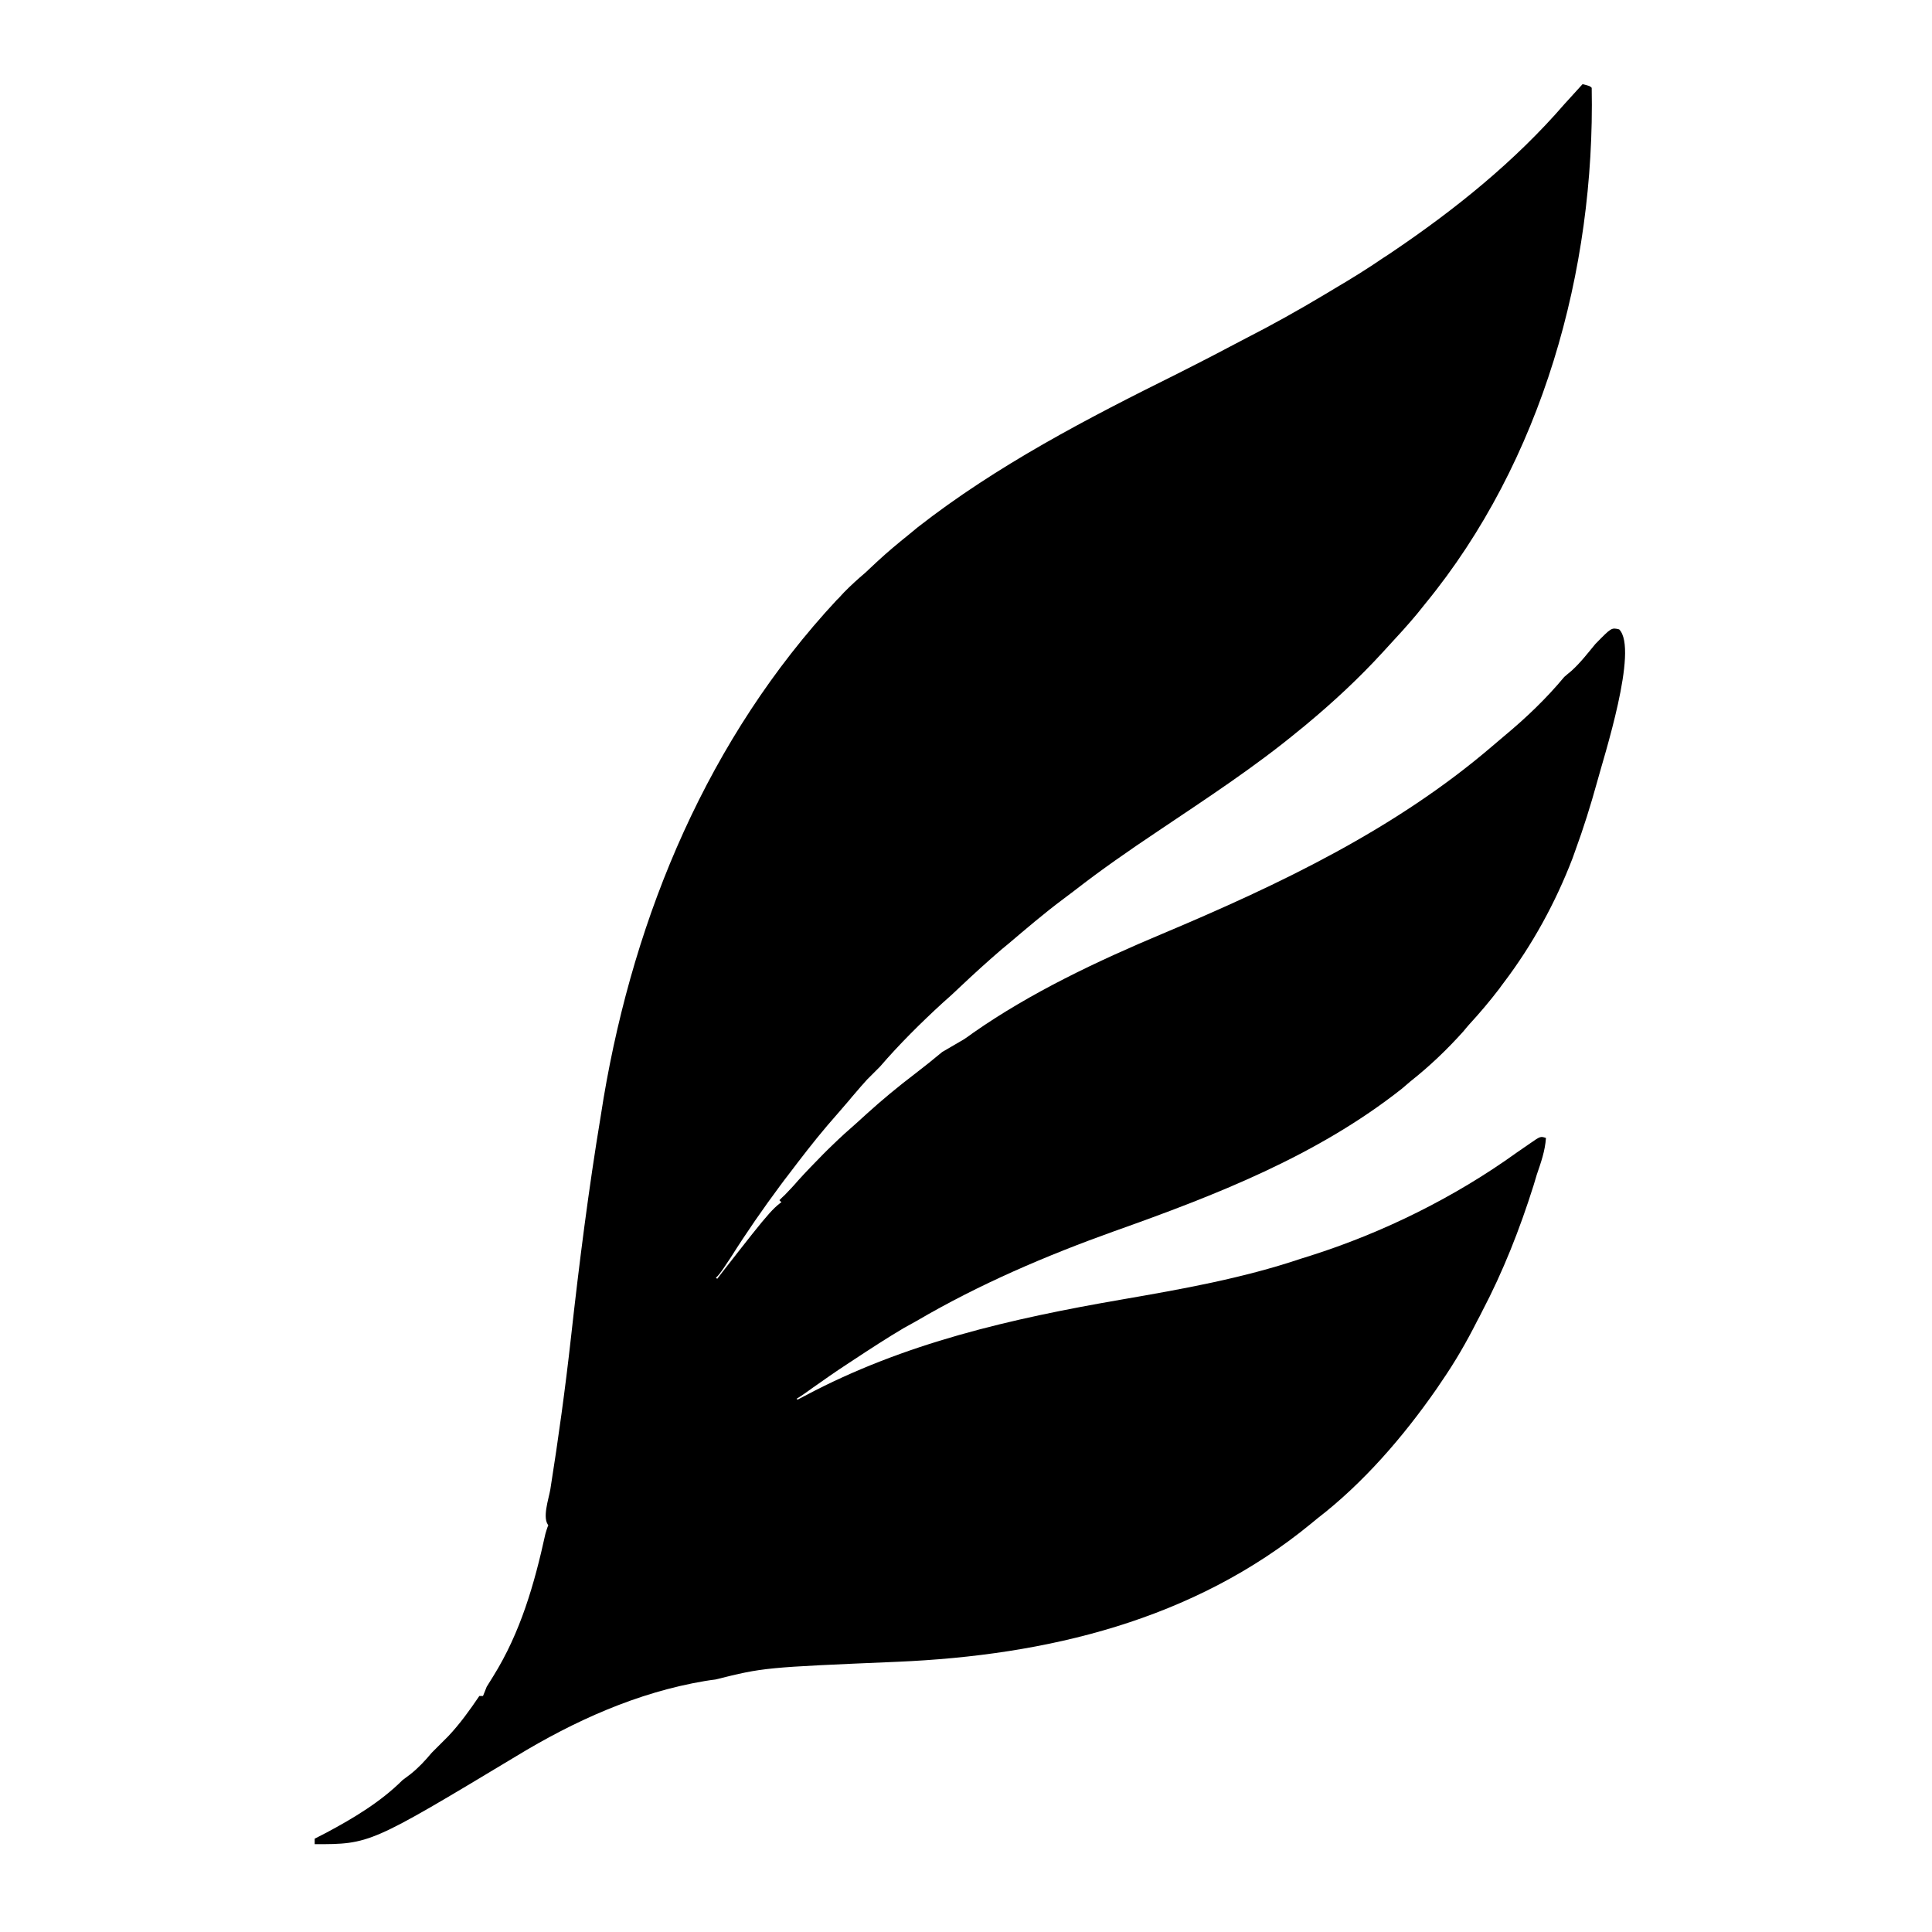
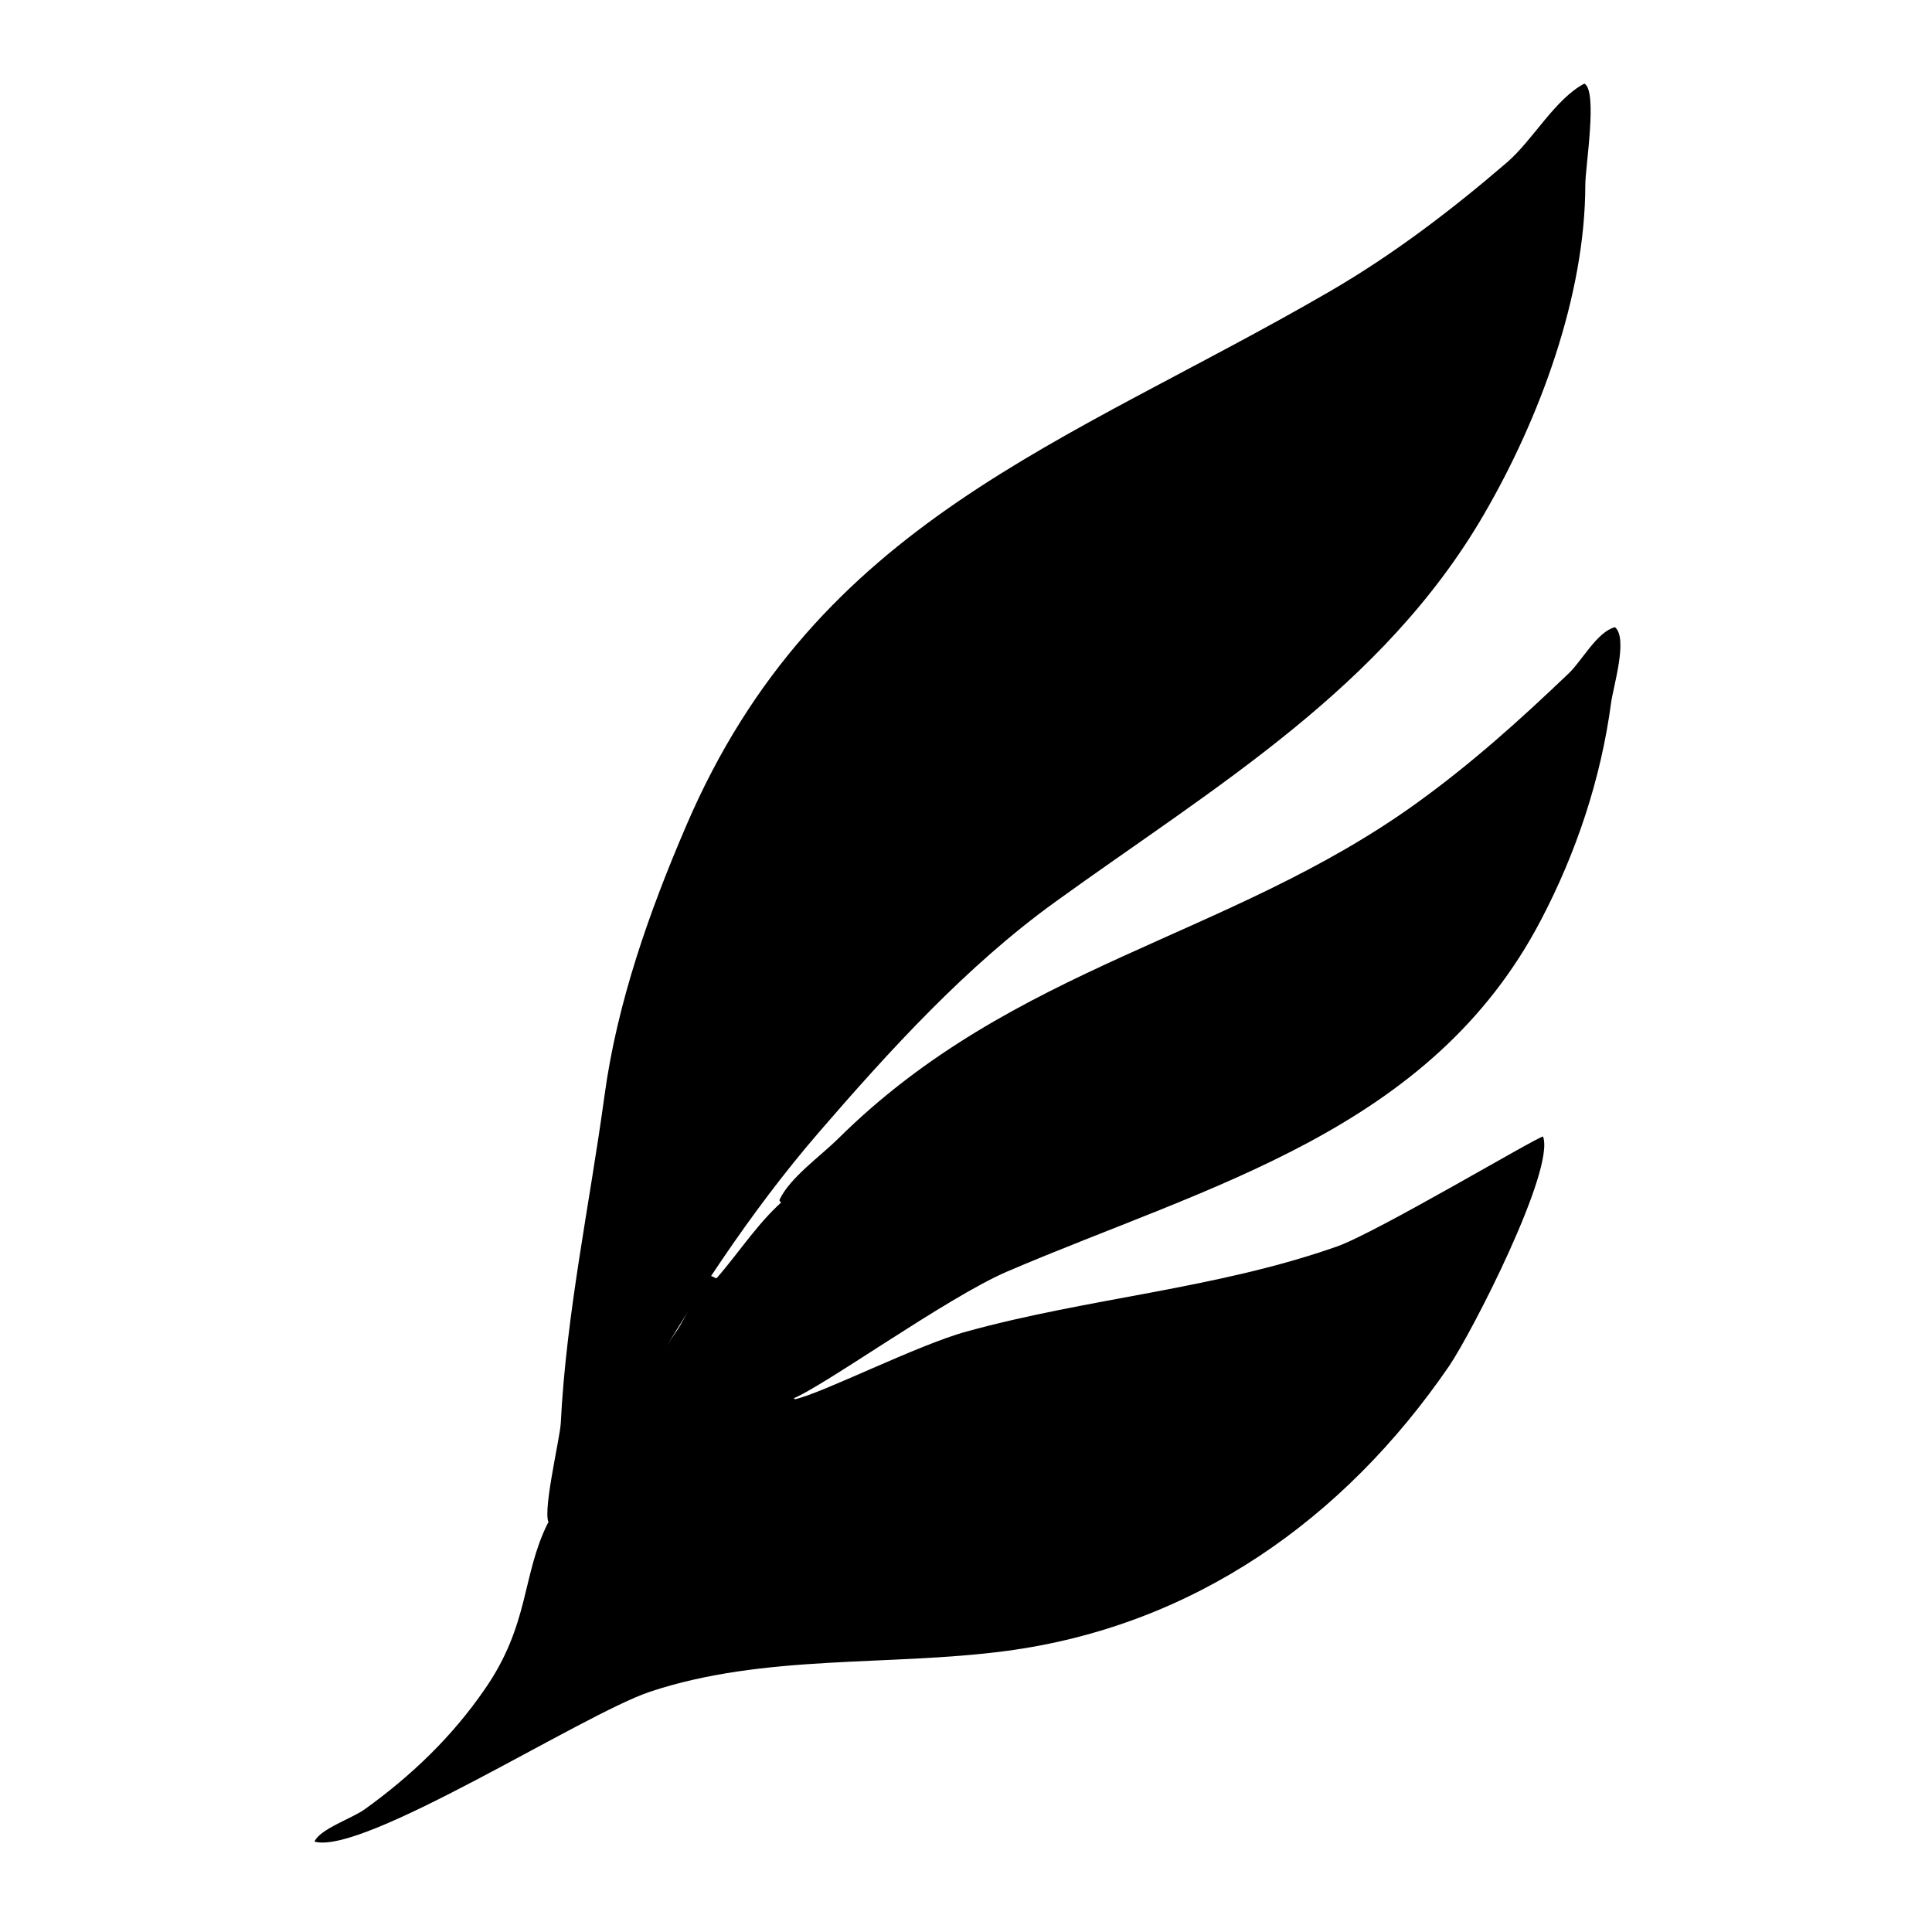
<svg xmlns="http://www.w3.org/2000/svg" viewBox="52 81 1056 1056" role="img" aria-labelledby="t">
-   <path id="leaf-top" fill="currentColor" d="M 917 127 C 921 128 921 128 922 129 C 923.9 228.8 894.9 333.1 831 411 C 830.3 411.9 830.3 411.9 826.5 416.6 C 821.5 422.6 816.3 428.3 811 434 C 809.9 435.2 808.9 436.3 807.8 437.5 C 794.8 451.7 780.8 464.7 766 477 C 764.8 478 763.5 479.1 762.2 480.1 C 737.8 500.3 711.2 517.6 684.9 535.3 C 669.2 545.8 653.9 556.4 639 568 C 637 569.5 635 571 632.9 572.6 C 622.6 580.3 612.8 588.7 603 597 C 602.4 597.5 602.4 597.5 599.6 599.8 C 591.8 606.5 584.2 613.4 576.8 620.4 C 573.7 623.4 570.5 626.3 567.3 629.1 C 555.3 640.1 543.6 651.7 533 664 C 530.7 666.3 528.3 668.7 526 671 C 523.6 673.6 521.3 676.3 519 679 C 518.1 680 517.2 681.1 516.3 682.2 C 514.2 684.6 512.2 687 510.1 689.4 C 508.2 691.6 506.2 693.9 504.2 696.2 C 496.8 704.9 489.9 713.9 483 723 C 481.5 724.9 480.1 726.8 478.6 728.8 C 469.1 741.6 460 754.7 451.5 768.2 C 443.7 780 443.7 780 440 780 C 440 782.3 440 784.6 440 787 C 439.2 788 439.2 788 435 793 C 433.6 795.3 432.3 797.7 431 800 C 429.5 802.2 427.9 804.4 426.3 806.6 C 421.3 813.5 416.6 820.7 412 828 C 410.3 830.7 408.5 833.3 406.8 836 C 393.9 855.9 381.2 875.8 369.1 896.2 C 360.2 910.9 360.2 910.9 352 915 C 348.1 911.1 351.9 900.4 352.8 895.1 C 357.2 867.4 361 839.8 364.1 811.9 C 368.6 771.4 373.7 731 380.4 690.7 C 380.9 687.6 381.4 684.4 381.9 681.3 C 398.9 580.5 439.4 484.1 509.4 408.9 C 510.1 408.3 510.1 408.3 513.2 404.9 C 517 401 520.9 397.5 525 394 C 527.1 392 529.2 390.1 531.3 388.1 C 537 382.8 542.9 377.9 549 373 C 550.5 371.8 552 370.5 553.6 369.2 C 597 335.3 646.3 309.7 695.5 285.3 C 704.5 280.7 713.5 276.2 722.5 271.4 C 725.9 269.6 729.4 267.8 732.8 266 C 747.5 258.5 761.8 250.5 776 242 C 777.8 240.9 779.6 239.8 781.5 238.7 C 790.5 233.4 799.4 227.9 808 222 C 809.9 220.8 811.7 219.6 813.6 218.3 C 847.6 195.3 880.1 169.1 907 138 C 910.3 134.3 913.7 130.7 917 127 Z" />
-   <path id="leaf-mid" fill="currentColor" d="M 937 425 C 947.8 435.8 928.5 495.1 924.9 508.6 C 921.4 521.3 917.5 533.7 913 546 C 912.5 547.4 912 548.8 911.5 550.2 C 902.2 574.4 889.6 597.4 874 618 C 873.2 619.1 872.3 620.2 871.5 621.4 C 866.3 628.2 860.8 634.7 855 641 C 853.9 642.2 852.9 643.5 851.8 644.8 C 842.9 654.7 833.5 663.7 823 672 C 821.4 673.4 819.8 674.7 818.2 676.1 C 771.7 712.8 716.4 734.3 661.2 753.9 C 623.8 767.3 587.3 782.9 553 803 C 550.6 804.3 548.2 805.7 545.8 807 C 536.7 812.4 527.8 818.2 519 824 C 517.6 824.9 516.3 825.8 514.9 826.7 C 508.6 830.8 502.5 835.1 496.4 839.4 C 490 844 490 844 485 847 C 480.8 842.8 481.6 840.1 481.6 834.2 C 481.6 832.1 481.6 830 481.6 827.9 C 481.6 825.6 481.6 823.4 481.6 821.1 C 481.6 818.8 481.6 816.5 481.6 814.1 C 481.5 804.2 481.5 794.4 481.5 784.5 C 481.5 777.3 481.4 770.1 481.4 762.9 C 481.4 760.7 481.4 758.4 481.4 756.1 C 481.4 754 481.4 752 481.4 749.8 C 481.4 748 481.4 746.2 481.4 744.3 C 481 740 481 740 478 737 C 479 736 480 735 481.1 734 C 483.5 731.5 485.9 729 488.1 726.4 C 492.6 721.4 497.2 716.7 501.9 711.9 C 503.6 710.2 505.3 708.5 507.1 706.8 C 511.3 702.7 515.6 698.8 520 695 C 521.8 693.4 523.6 691.7 525.5 690 C 534.1 682.2 542.8 675 552 668 C 557.1 664.1 562.1 660.1 567 656 C 571 653.7 575 651.3 579 649 C 580.6 647.9 582.2 646.8 583.8 645.6 C 615.4 623.5 651.8 606.3 687.3 591.4 C 751.4 564.4 814.5 534.4 867.7 488.8 C 869.9 486.9 872.1 485.1 874.3 483.2 C 886.1 473.4 897.2 462.8 907 451 C 908.2 449.9 909.5 448.9 910.8 447.8 C 915.8 443.3 919.7 438.2 924 433 C 932.8 424 932.8 424 937 425 Z" />
-   <path id="leaf-bot" fill="currentColor" d="M 897 703 C 896.5 710.1 894.3 716.3 892 723 C 891.4 725 890.8 727 890.2 729 C 882.7 752.8 873.6 775.9 862 798 C 861.2 799.7 860.3 801.3 859.4 803 C 853.6 814.5 847.3 825.4 840 836 C 839.5 836.7 839.5 836.7 837.1 840.3 C 819 866.3 797.2 891.6 772 911 C 770.9 911.9 769.8 912.8 768.6 913.8 C 704.2 966.7 624.2 985.8 542.6 989.3 C 469.5 992.4 469.5 992.4 443 999 C 441.2 999.2 439.3 999.5 437.4 999.8 C 400.4 1006 365.9 1021.6 334 1041 C 254.2 1089 254.2 1089 224 1089 C 224 1088 224 1087 224 1086 C 226.2 1084.9 228.4 1083.7 230.6 1082.6 C 245.2 1074.8 260.2 1065.8 272 1054 C 272.7 1053.5 272.7 1053.5 276.4 1050.7 C 280.9 1047.1 284.3 1043.4 288 1039 C 291 1036 294 1033 297 1030 C 303.5 1023.1 308.7 1015.8 314 1008 C 314.7 1008 315.3 1008 316 1008 C 316.7 1006.4 317.3 1004.7 318 1003 C 319.2 1001.1 320.4 999.2 321.6 997.2 C 336.5 973.3 344.1 946.8 350.1 919.4 C 352 913 352 913 358 909 C 360.4 905.7 360.4 905.7 362.7 901.9 C 363.6 900.4 364.4 899 365.3 897.5 C 365.8 896.8 365.8 896.8 368 893 C 369.7 890.2 371.5 887.3 373.2 884.5 C 374.1 883 375 881.5 375.9 880 C 384.6 865.8 393.5 851.7 402.5 837.8 C 404.8 834.3 407.1 830.7 409.4 827.1 C 416.2 816.5 423.1 805.9 431 796 C 432 794.4 433 792.7 434 791 C 435 789.7 436 788.4 437 787 C 437 784.7 437 782.4 437 780 C 440 778 440 778 443 779 C 443.3 779.3 443.7 779.7 444 780 C 445 778.7 446 777.4 447 776.1 C 474.8 740.5 474.8 740.5 484 735 C 484.3 771 484.7 806.9 485 844 C 486 844.7 487 845.3 488 846 C 488.7 845.6 488.7 845.6 492 843.9 C 546.3 815 604.9 801.7 665.1 791.3 C 698.1 785.6 731.2 779.7 763 769 C 764.7 768.5 766.4 767.9 768.1 767.4 C 807.9 754.8 847.1 735.4 881 711 C 883.4 709.4 885.7 707.7 888.1 706.1 C 894 702 894 702 897 703 Z" />
+   <path id="leaf-top" fill="currentColor" d="M918 126.7C925.4 130.7 918.5 172.2 918.5 182C918.5 242.5 893.5 309.8 863.3 361.8C807.9 457.4 715.6 511.2 628.6 574.1C580.3 609 538.3 655.1 499.5 700C461.8 743.7 429.4 793.7 400.7 843.2C390.8 860.3 368.3 905 352.6 913.9C347.4 911.6 358 867.7 358.5 859C361.5 799 374.3 739.4 382.4 679.9C389.3 629.1 406.8 579.5 427 532.5C498.6 365.4 634.2 324.2 778.8 240.3C813.6 220.1 845.7 195.6 876 169.5C889.9 157.4 902.1 135 918 126.7Z" />
+   <path id="leaf-mid" fill="currentColor" d="M484.5 845.8C483.2 844.6 481.9 843.7 481.6 841.9C476.7 809.3 483.2 774 481.5 741C481.4 739 477.3 738.3 478.2 736.5C483.9 724.6 500.6 712.8 510 703.5C606.1 608.2 724.2 593.7 826.4 519.9C856.5 498.2 882.8 474.5 909.5 449C916.8 442 924.9 426.4 934.7 423.8C942 429.8 933.8 456.2 932.6 465.1C927.1 506.4 913.7 546.8 894.3 583.8C834.1 699.1 713 728.7 602.5 776C569.2 790.3 500.2 840.3 484.5 845.8Z" />
+   <path id="leaf-bot" fill="currentColor" d="M223.9 1087.6C226.8 1080.7 244.7 1074.8 251.4 1069.9C276.8 1051.6 299 1030.4 316.9 1004.4C341.5 969 337.2 942.2 351.3 913.8C352.8 910.9 415.6 817.1 421.9 808.4C425.6 803.3 436.5 780.6 437.4 779.7C440.6 776.3 442.9 780.6 443.9 779.4C456.8 764.6 467.2 747.8 482.5 735.2C493 754.1 472.6 833 486.5 845.8C500.9 842.8 553.8 816 580.3 808.8C647.4 790.3 716.6 785.6 782.8 762.3C804.8 754.5 891.6 702.7 895.4 702.2C902.1 720.4 856.6 809.2 844.1 827.6C786.7 911.4 704.3 969.8 601.9 983.4C537.5 991.9 469.7 984.9 407.2 1005.7C370.3 1018.1 250.8 1095.1 223.9 1087.6Z" />
</svg>
